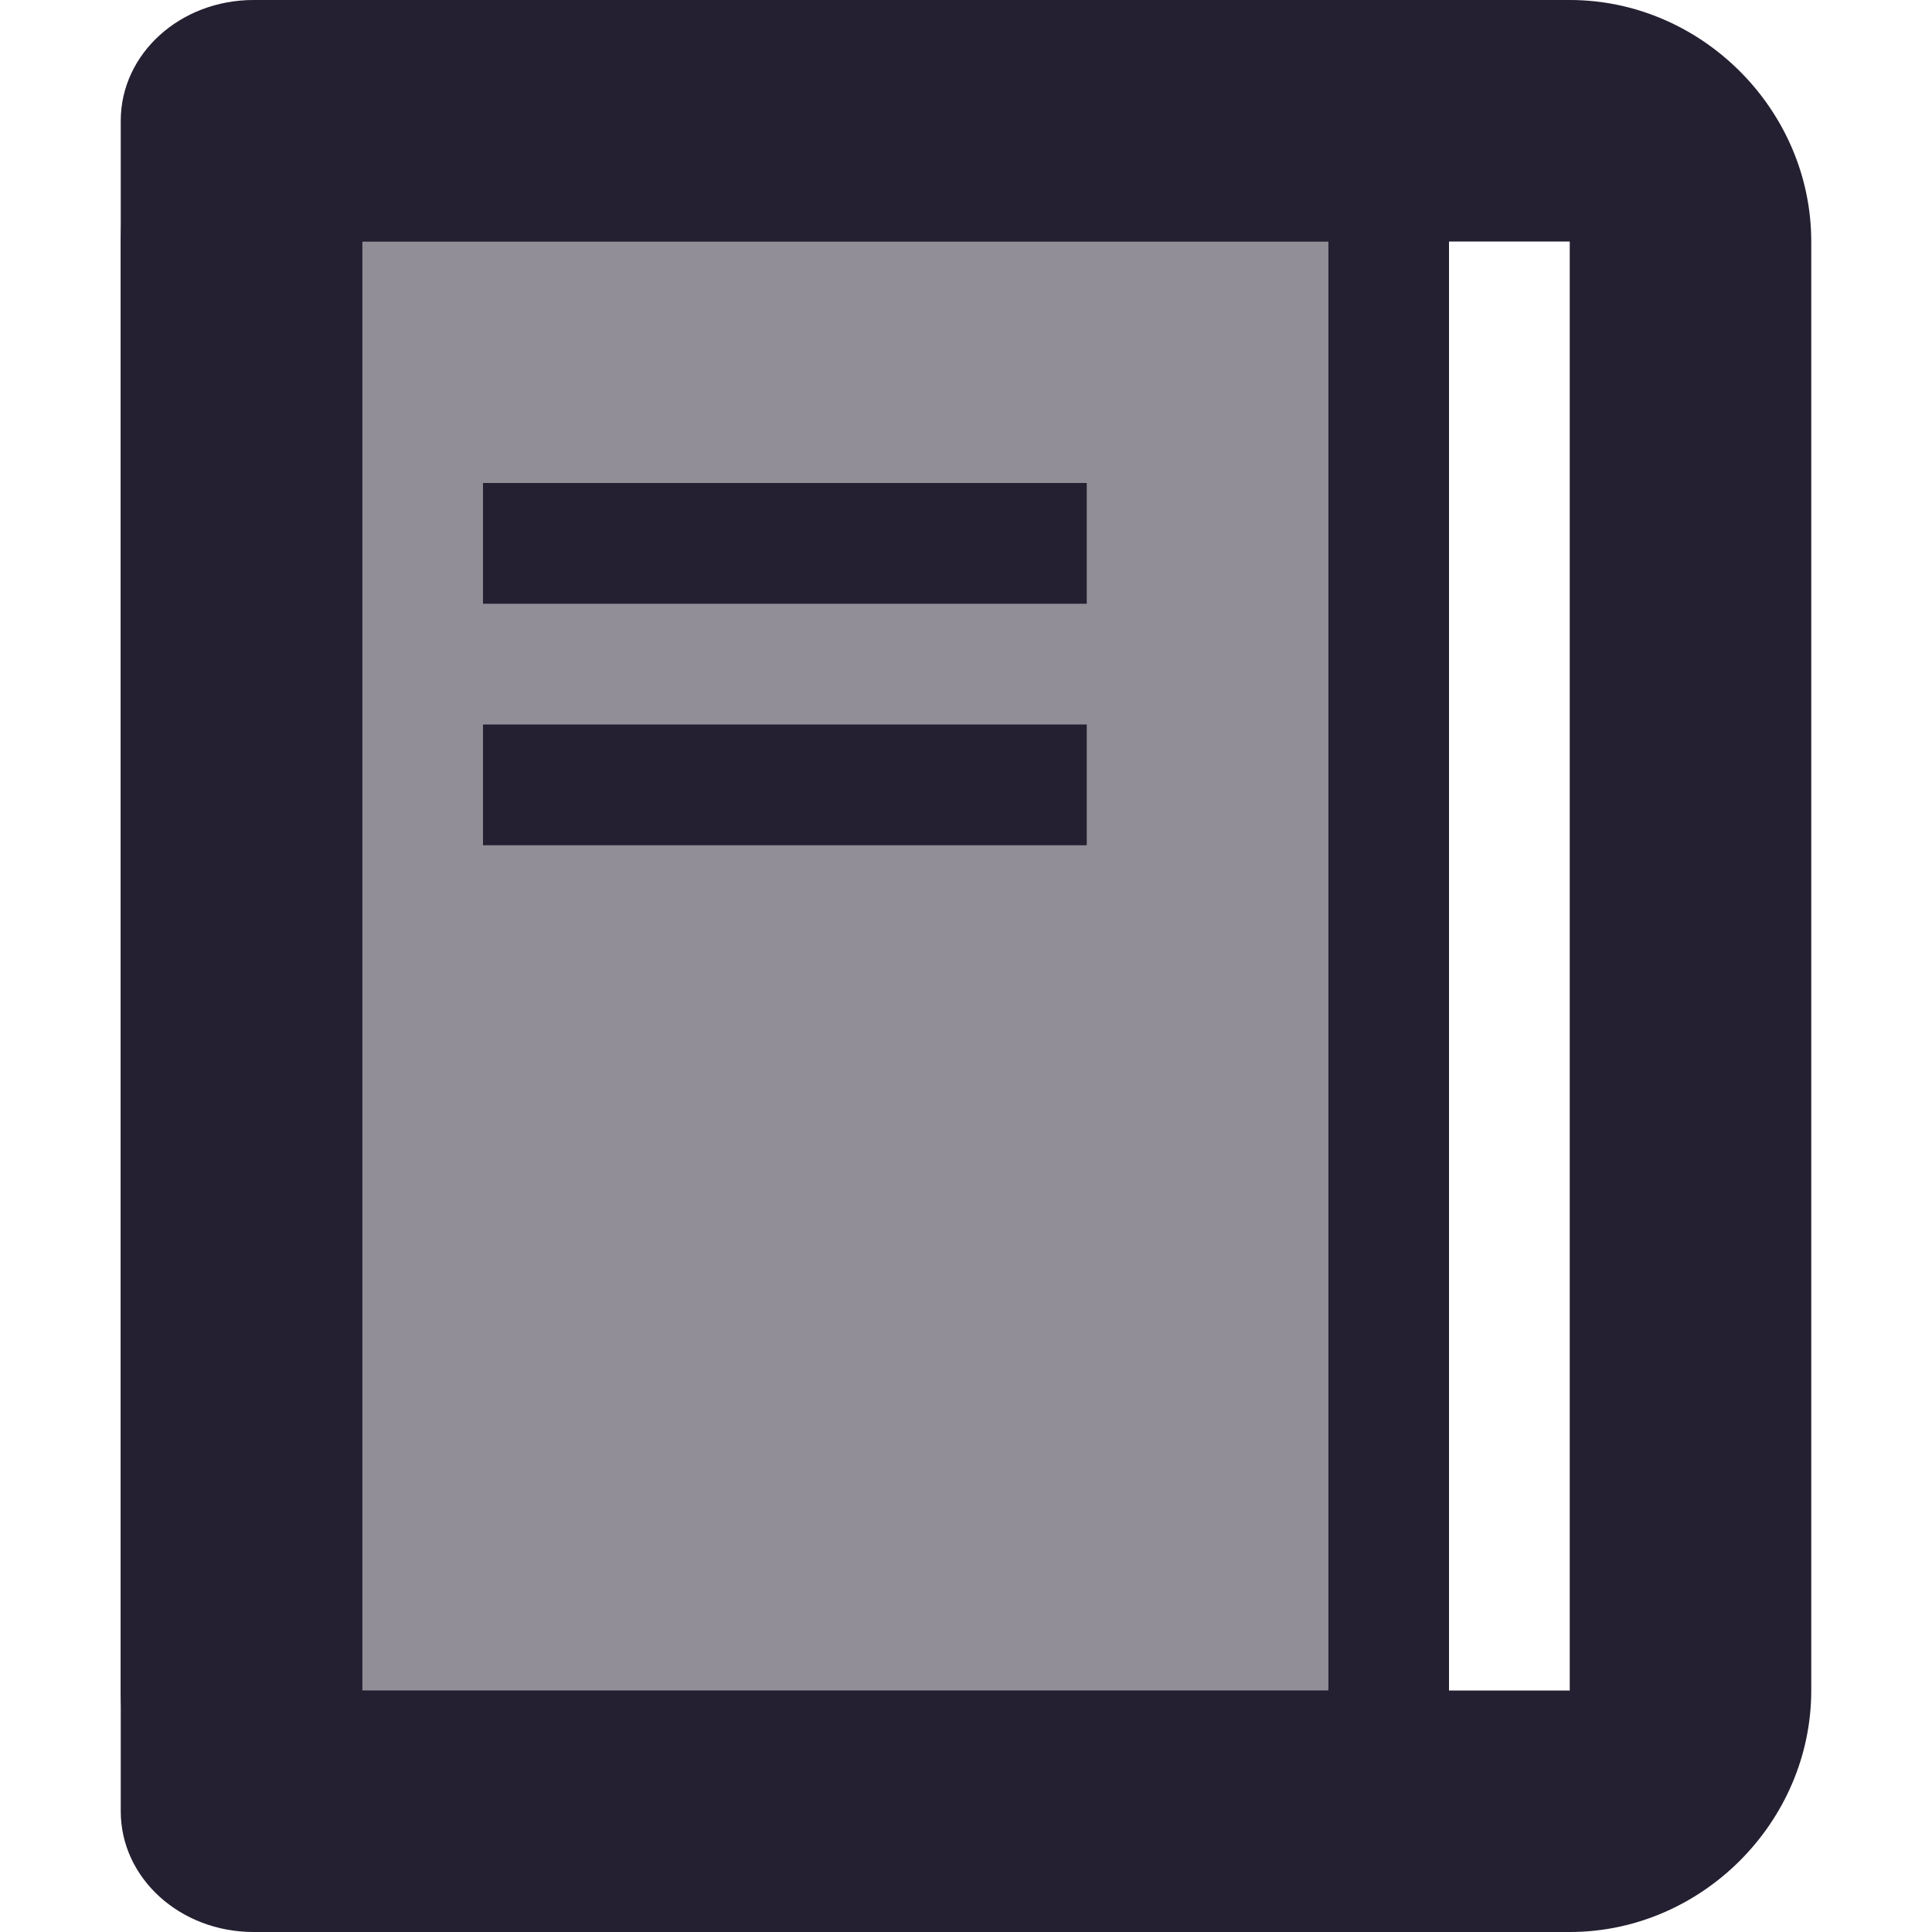
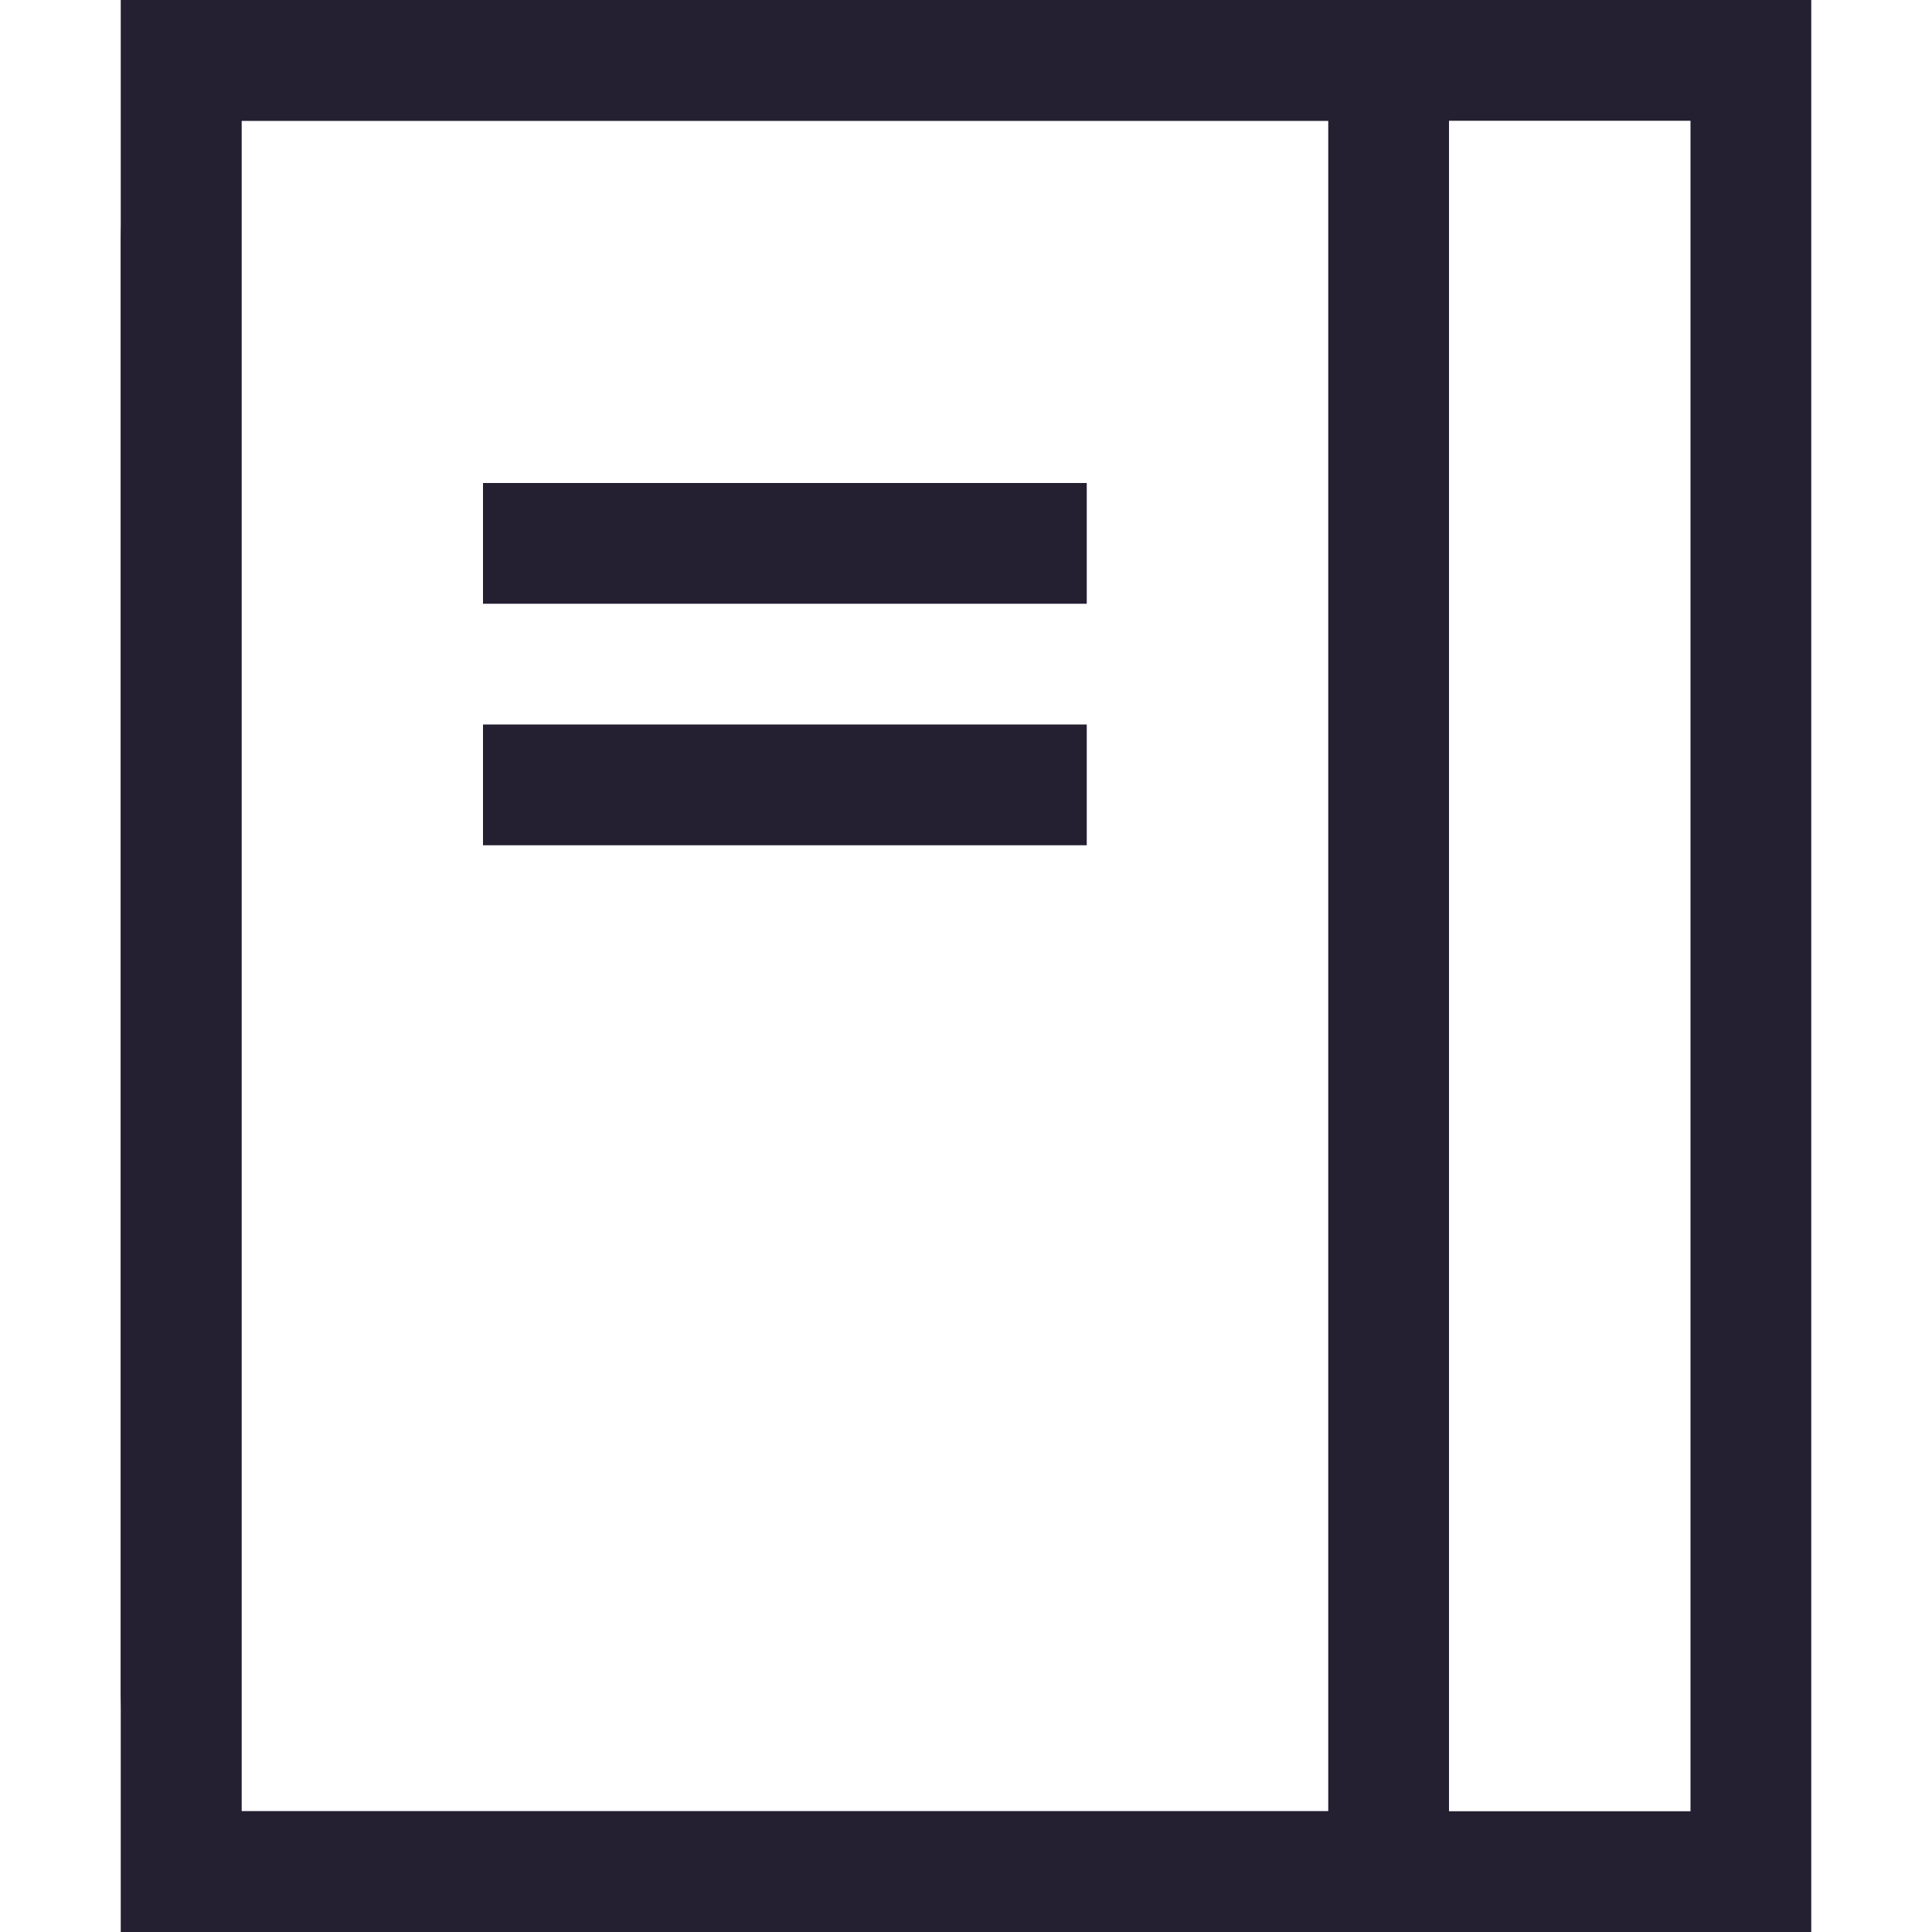
<svg xmlns="http://www.w3.org/2000/svg" width="16" height="16" viewBox="0 0 16 16" version="1.1" id="svg8">
  <defs id="defs2" />
  <g id="layer1">
-     <path style="color:#000000;font-style:normal;font-variant:normal;font-weight:normal;font-stretch:normal;font-size:medium;line-height:normal;font-family:sans-serif;font-variant-ligatures:normal;font-variant-position:normal;font-variant-caps:normal;font-variant-numeric:normal;font-variant-alternates:normal;font-variant-east-asian:normal;font-feature-settings:normal;font-variation-settings:normal;text-indent:0;text-align:start;text-decoration:none;text-decoration-line:none;text-decoration-style:solid;text-decoration-color:#000000;letter-spacing:normal;word-spacing:normal;text-transform:none;writing-mode:lr-tb;direction:ltr;text-orientation:mixed;dominant-baseline:auto;baseline-shift:baseline;text-anchor:start;white-space:normal;shape-padding:0;shape-margin:0;inline-size:0;clip-rule:nonzero;display:inline;overflow:visible;visibility:visible;opacity:1;isolation:auto;mix-blend-mode:normal;color-interpolation:sRGB;color-interpolation-filters:linearRGB;solid-color:#000000;solid-opacity:1;vector-effect:none;fill:#241f31;fill-opacity:1;fill-rule:nonzero;stroke:none;stroke-width:50;stroke-linecap:butt;stroke-linejoin:round;stroke-miterlimit:4;stroke-dasharray:none;stroke-dashoffset:0;stroke-opacity:1;color-rendering:auto;image-rendering:auto;shape-rendering:auto;text-rendering:auto;enable-background:accumulate;stop-color:#000000;stop-opacity:1" d="M 2.1,0 C 1.491,0 1,0.446 1,1 v 14 c 0,0.554 0.491,1 1.1,1 h 8.8 C 11.509,16 12,15.554 12,15 V 1 C 12,0.446 11.509,0 10.9,0 Z M 3,2 h 8 V 14 H 3 Z" id="rect12" />
-     <path style="color:#000000;font-style:normal;font-variant:normal;font-weight:normal;font-stretch:normal;font-size:medium;line-height:normal;font-family:sans-serif;font-variant-ligatures:normal;font-variant-position:normal;font-variant-caps:normal;font-variant-numeric:normal;font-variant-alternates:normal;font-variant-east-asian:normal;font-feature-settings:normal;font-variation-settings:normal;text-indent:0;text-align:start;text-decoration:none;text-decoration-line:none;text-decoration-style:solid;text-decoration-color:#000000;letter-spacing:normal;word-spacing:normal;text-transform:none;writing-mode:lr-tb;direction:ltr;text-orientation:mixed;dominant-baseline:auto;baseline-shift:baseline;text-anchor:start;white-space:normal;shape-padding:0;shape-margin:0;inline-size:0;clip-rule:nonzero;display:inline;overflow:visible;visibility:visible;isolation:auto;mix-blend-mode:normal;color-interpolation:sRGB;color-interpolation-filters:linearRGB;solid-color:#000000;solid-opacity:1;vector-effect:none;fill:#241f31;fill-opacity:1;fill-rule:nonzero;stroke:none;stroke-linecap:butt;stroke-linejoin:round;stroke-miterlimit:4;stroke-dasharray:none;stroke-dashoffset:0;stroke-opacity:1;color-rendering:auto;image-rendering:auto;shape-rendering:auto;text-rendering:auto;enable-background:accumulate;stop-color:#000000;stop-opacity:1;opacity:1" d="M 3 0 C 1.909 -1.4571881e-16 1 0.909 1 2 L 1 14 C 1 15.091 1.909 16 3 16 L 13 16 C 14.091 16 15 15.091 15 14 L 15 2 C 15 0.909 14.091 -2.9605947e-16 13 0 L 3 0 z M 3 2 L 13 2 L 13 14 L 3 14 L 3 2 z " id="rect12-3" />
-     <rect style="fill:#241f31;fill-opacity:0.5;stroke:none;stroke-width:2;stroke-linejoin:round;stroke-miterlimit:4;stroke-dasharray:none" id="rect879-6" width="8" height="12" x="3" y="2" rx="0" ry="0" />
+     <path style="color:#000000;font-style:normal;font-variant:normal;font-weight:normal;font-stretch:normal;font-size:medium;line-height:normal;font-family:sans-serif;font-variant-ligatures:normal;font-variant-position:normal;font-variant-caps:normal;font-variant-numeric:normal;font-variant-alternates:normal;font-variant-east-asian:normal;font-feature-settings:normal;font-variation-settings:normal;text-indent:0;text-align:start;text-decoration:none;text-decoration-line:none;text-decoration-style:solid;text-decoration-color:#000000;letter-spacing:normal;word-spacing:normal;text-transform:none;writing-mode:lr-tb;direction:ltr;text-orientation:mixed;dominant-baseline:auto;baseline-shift:baseline;text-anchor:start;white-space:normal;shape-padding:0;shape-margin:0;inline-size:0;clip-rule:nonzero;display:inline;overflow:visible;visibility:visible;opacity:1;isolation:auto;mix-blend-mode:normal;color-interpolation:sRGB;color-interpolation-filters:linearRGB;solid-color:#000000;solid-opacity:1;vector-effect:none;fill:#241f31;fill-opacity:1;fill-rule:nonzero;stroke:none;stroke-width:50;stroke-linecap:butt;stroke-linejoin:round;stroke-miterlimit:4;stroke-dasharray:none;stroke-dashoffset:0;stroke-opacity:1;color-rendering:auto;image-rendering:auto;shape-rendering:auto;text-rendering:auto;enable-background:accumulate;stop-color:#000000;stop-opacity:1" d="M 2.1,0 H 1 v 15 1 h 9.9 C 11.509,16 12,15.554 12,15 V 1 C 12,0.446 11.509,0 10.9,0 Z M 2,1 h 9 V 15 H 2 Z" id="rect12" />
+     <path style="color:#000000;font-style:normal;font-variant:normal;font-weight:normal;font-stretch:normal;font-size:medium;line-height:normal;font-family:sans-serif;font-variant-ligatures:normal;font-variant-position:normal;font-variant-caps:normal;font-variant-numeric:normal;font-variant-alternates:normal;font-variant-east-asian:normal;font-feature-settings:normal;font-variation-settings:normal;text-indent:0;text-align:start;text-decoration:none;text-decoration-line:none;text-decoration-style:solid;text-decoration-color:#000000;letter-spacing:normal;word-spacing:normal;text-transform:none;writing-mode:lr-tb;direction:ltr;text-orientation:mixed;dominant-baseline:auto;baseline-shift:baseline;text-anchor:start;white-space:normal;shape-padding:0;shape-margin:0;inline-size:0;clip-rule:nonzero;display:inline;overflow:visible;visibility:visible;opacity:1;isolation:auto;mix-blend-mode:normal;color-interpolation:sRGB;color-interpolation-filters:linearRGB;solid-color:#000000;solid-opacity:1;vector-effect:none;fill:#241f31;fill-opacity:1;fill-rule:nonzero;stroke:none;stroke-linecap:butt;stroke-linejoin:round;stroke-miterlimit:4;stroke-dasharray:none;stroke-dashoffset:0;stroke-opacity:1;color-rendering:auto;image-rendering:auto;shape-rendering:auto;text-rendering:auto;enable-background:accumulate;stop-color:#000000;stop-opacity:1" d="M 3,0 C 1.909,0 1,0.909 1,2 v 12 c 0,1.091 0.909,2 2,2 h 10 c 2,0 2,0 2,0 V 1 c 0,-1 0,-1 0,-1 0,0 -1.467,0 -2,0 z M 2,1 H 14 V 15 H 2 Z" id="rect12-3" />
    <rect style="fill:#241f31;fill-opacity:1;stroke:none;stroke-width:2;stroke-linejoin:round;stroke-miterlimit:4;stroke-dasharray:none" id="rect927" width="5" height="1" x="4" y="4" />
    <rect style="fill:#241f31;fill-opacity:1;stroke:none;stroke-width:2;stroke-linejoin:round;stroke-miterlimit:4;stroke-dasharray:none" id="rect929" width="5" height="1" x="4" y="6" />
  </g>
</svg>
